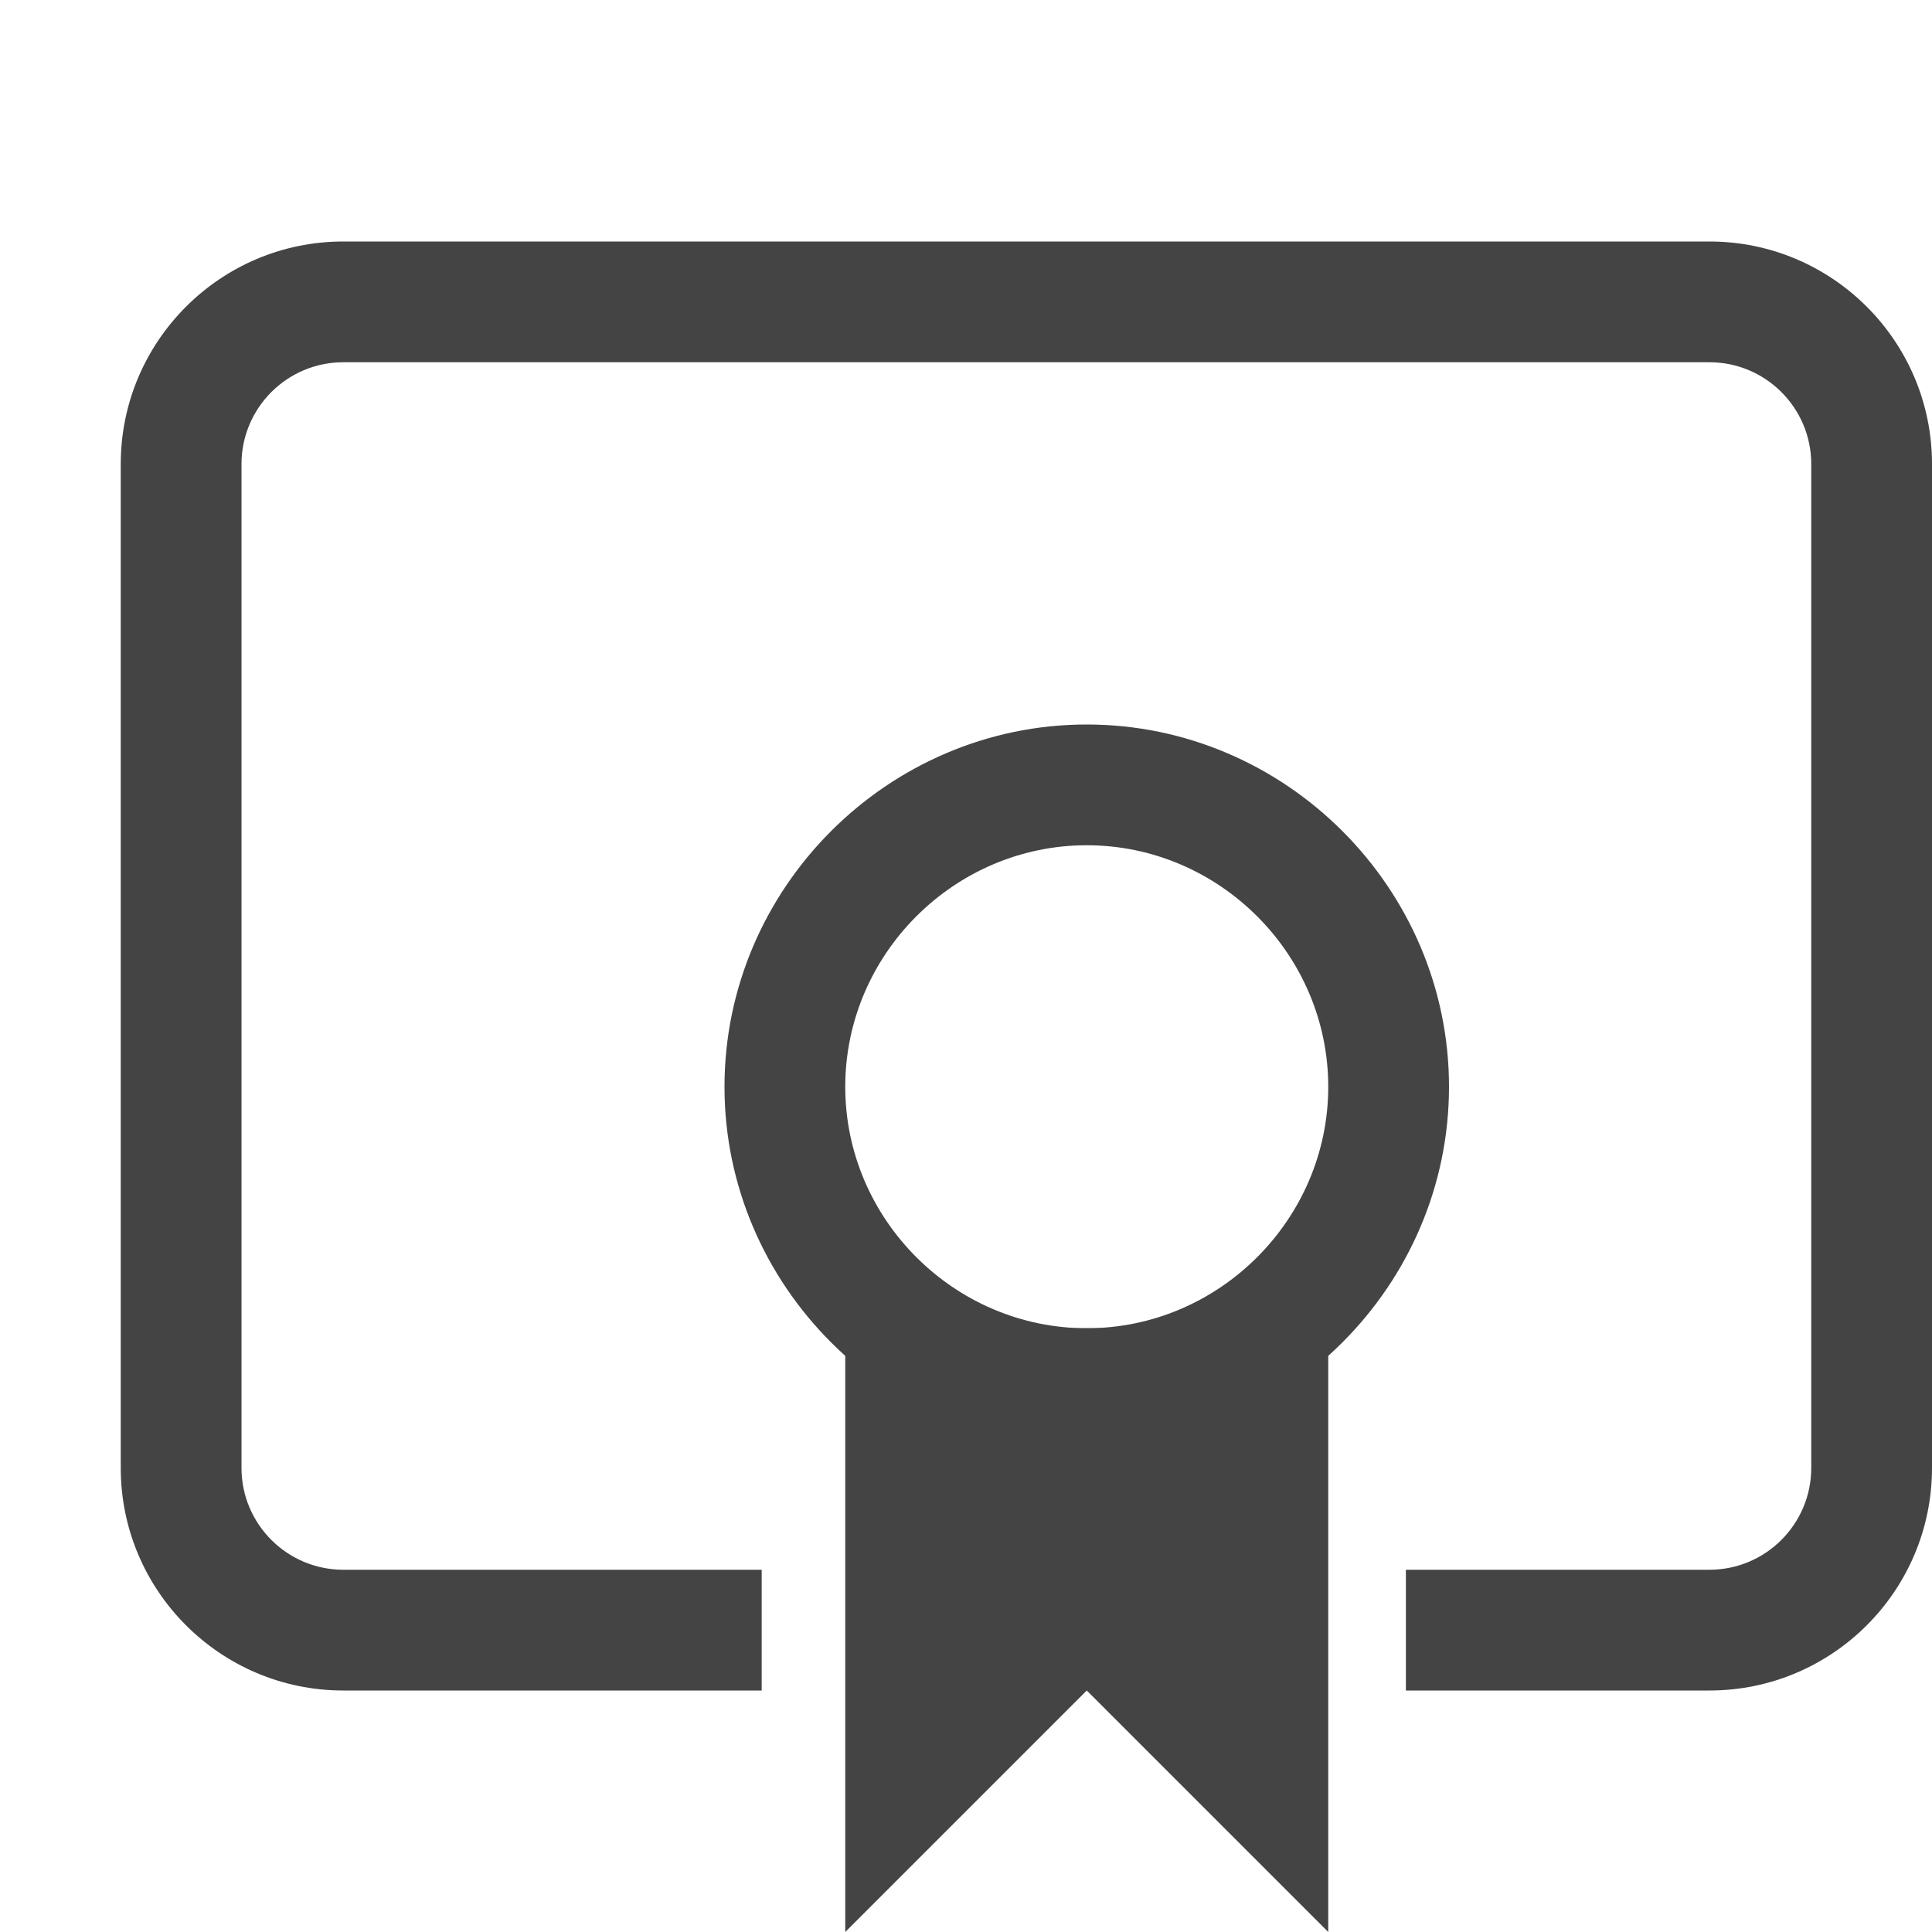
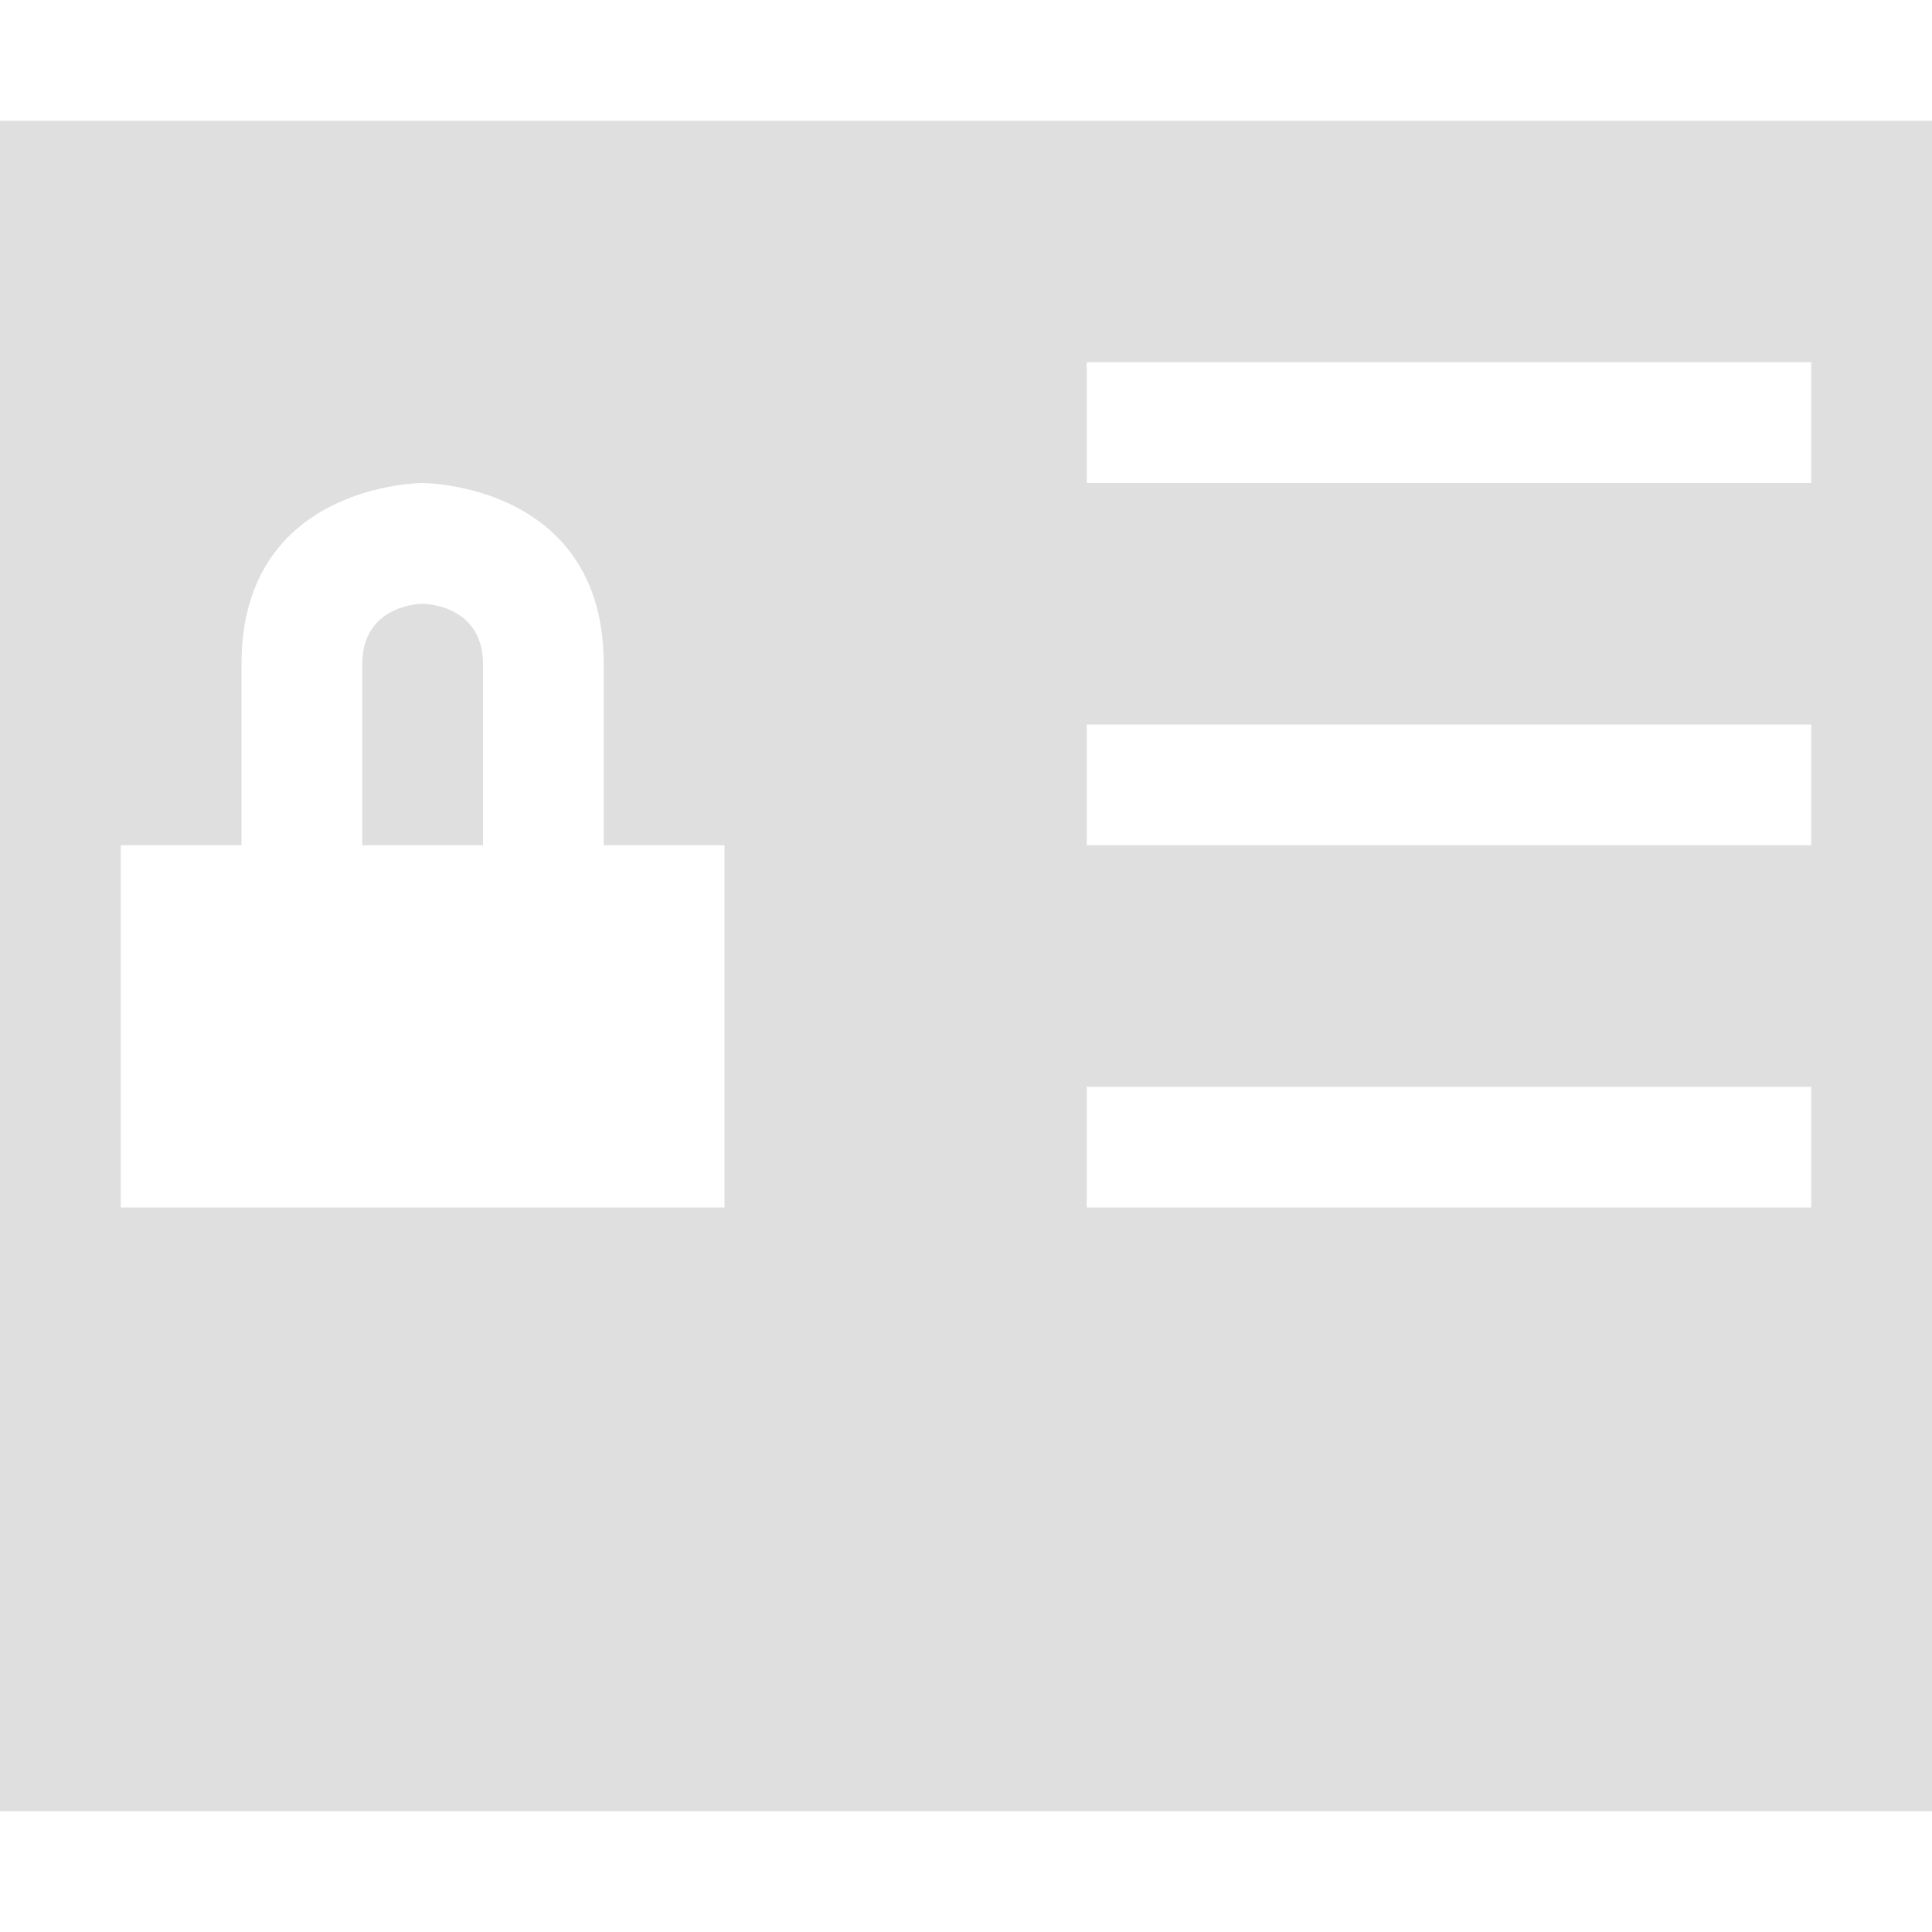
- <svg xmlns="http://www.w3.org/2000/svg" style="clip-rule:evenodd;fill-rule:evenodd;stroke-linejoin:round;stroke-miterlimit:2" version="1.1" viewBox="0 0 16 16">
-   <path d="M6.308,14L2.843,14C1.826,14 1,13.174 1,12.157L1,3.843C1,2.826 1.826,2 2.843,2L14.157,2C15.174,2 16,2.826 16,3.843L16,12.157C16,13.174 15.174,14 14.157,14L11.643,14L11.643,13L14.157,13C14.622,13 15,12.622 15,12.157L15,3.843C15,3.378 14.622,3 14.157,3L2.843,3C2.378,3 2,3.378 2,3.843L2,12.157C2,12.622 2.378,13 2.843,13L6.308,13L6.308,14Z" style="fill:rgb(68,68,68)" />
-   <path d="m7 11v5l2-2 2 2v-5" style="fill-rule:nonzero;fill:rgb(68,68,68)" />
-   <path d="m9 6c-1.646 0-3 1.354-3 3s1.354 3 3 3 3-1.354 3-3-1.354-3-3-3zm0 1c1.097 0 2 0.903 2 2s-0.903 2-2 2-2-0.903-2-2 0.903-2 2-2z" style="fill-rule:nonzero;fill:rgb(68,68,68)" />
+ <svg xmlns="http://www.w3.org/2000/svg" width="16" height="16" version="1.1">
+   <defs>
+     <style id="current-color-scheme" type="text/css">
+    .ColorScheme-Text { color:#dfdfdf; } .ColorScheme-Highlight { color:#4285f4; }
+   </style>
+   </defs>
+   <path style="fill:currentColor" class="ColorScheme-Text" d="M 0,1 V 15 H 16 V 1 Z M 9,3 H 15 V 4 H 9 Z M 3.5,4 C 3.5,4 5,4 5,5.5 V 7 H 6 V 10 H 1 V 7 H 2 V 5.5 C 2,4 3.5,4 3.5,4 Z M 3.5,5 C 3.5,5 3,5 3,5.5 V 7 H 4 V 5.5 C 4,5 3.5,5 3.5,5 Z M 9,6 H 15 V 7 H 9 Z M 9,9 H 15 V 10 H 9 Z" />
</svg>
